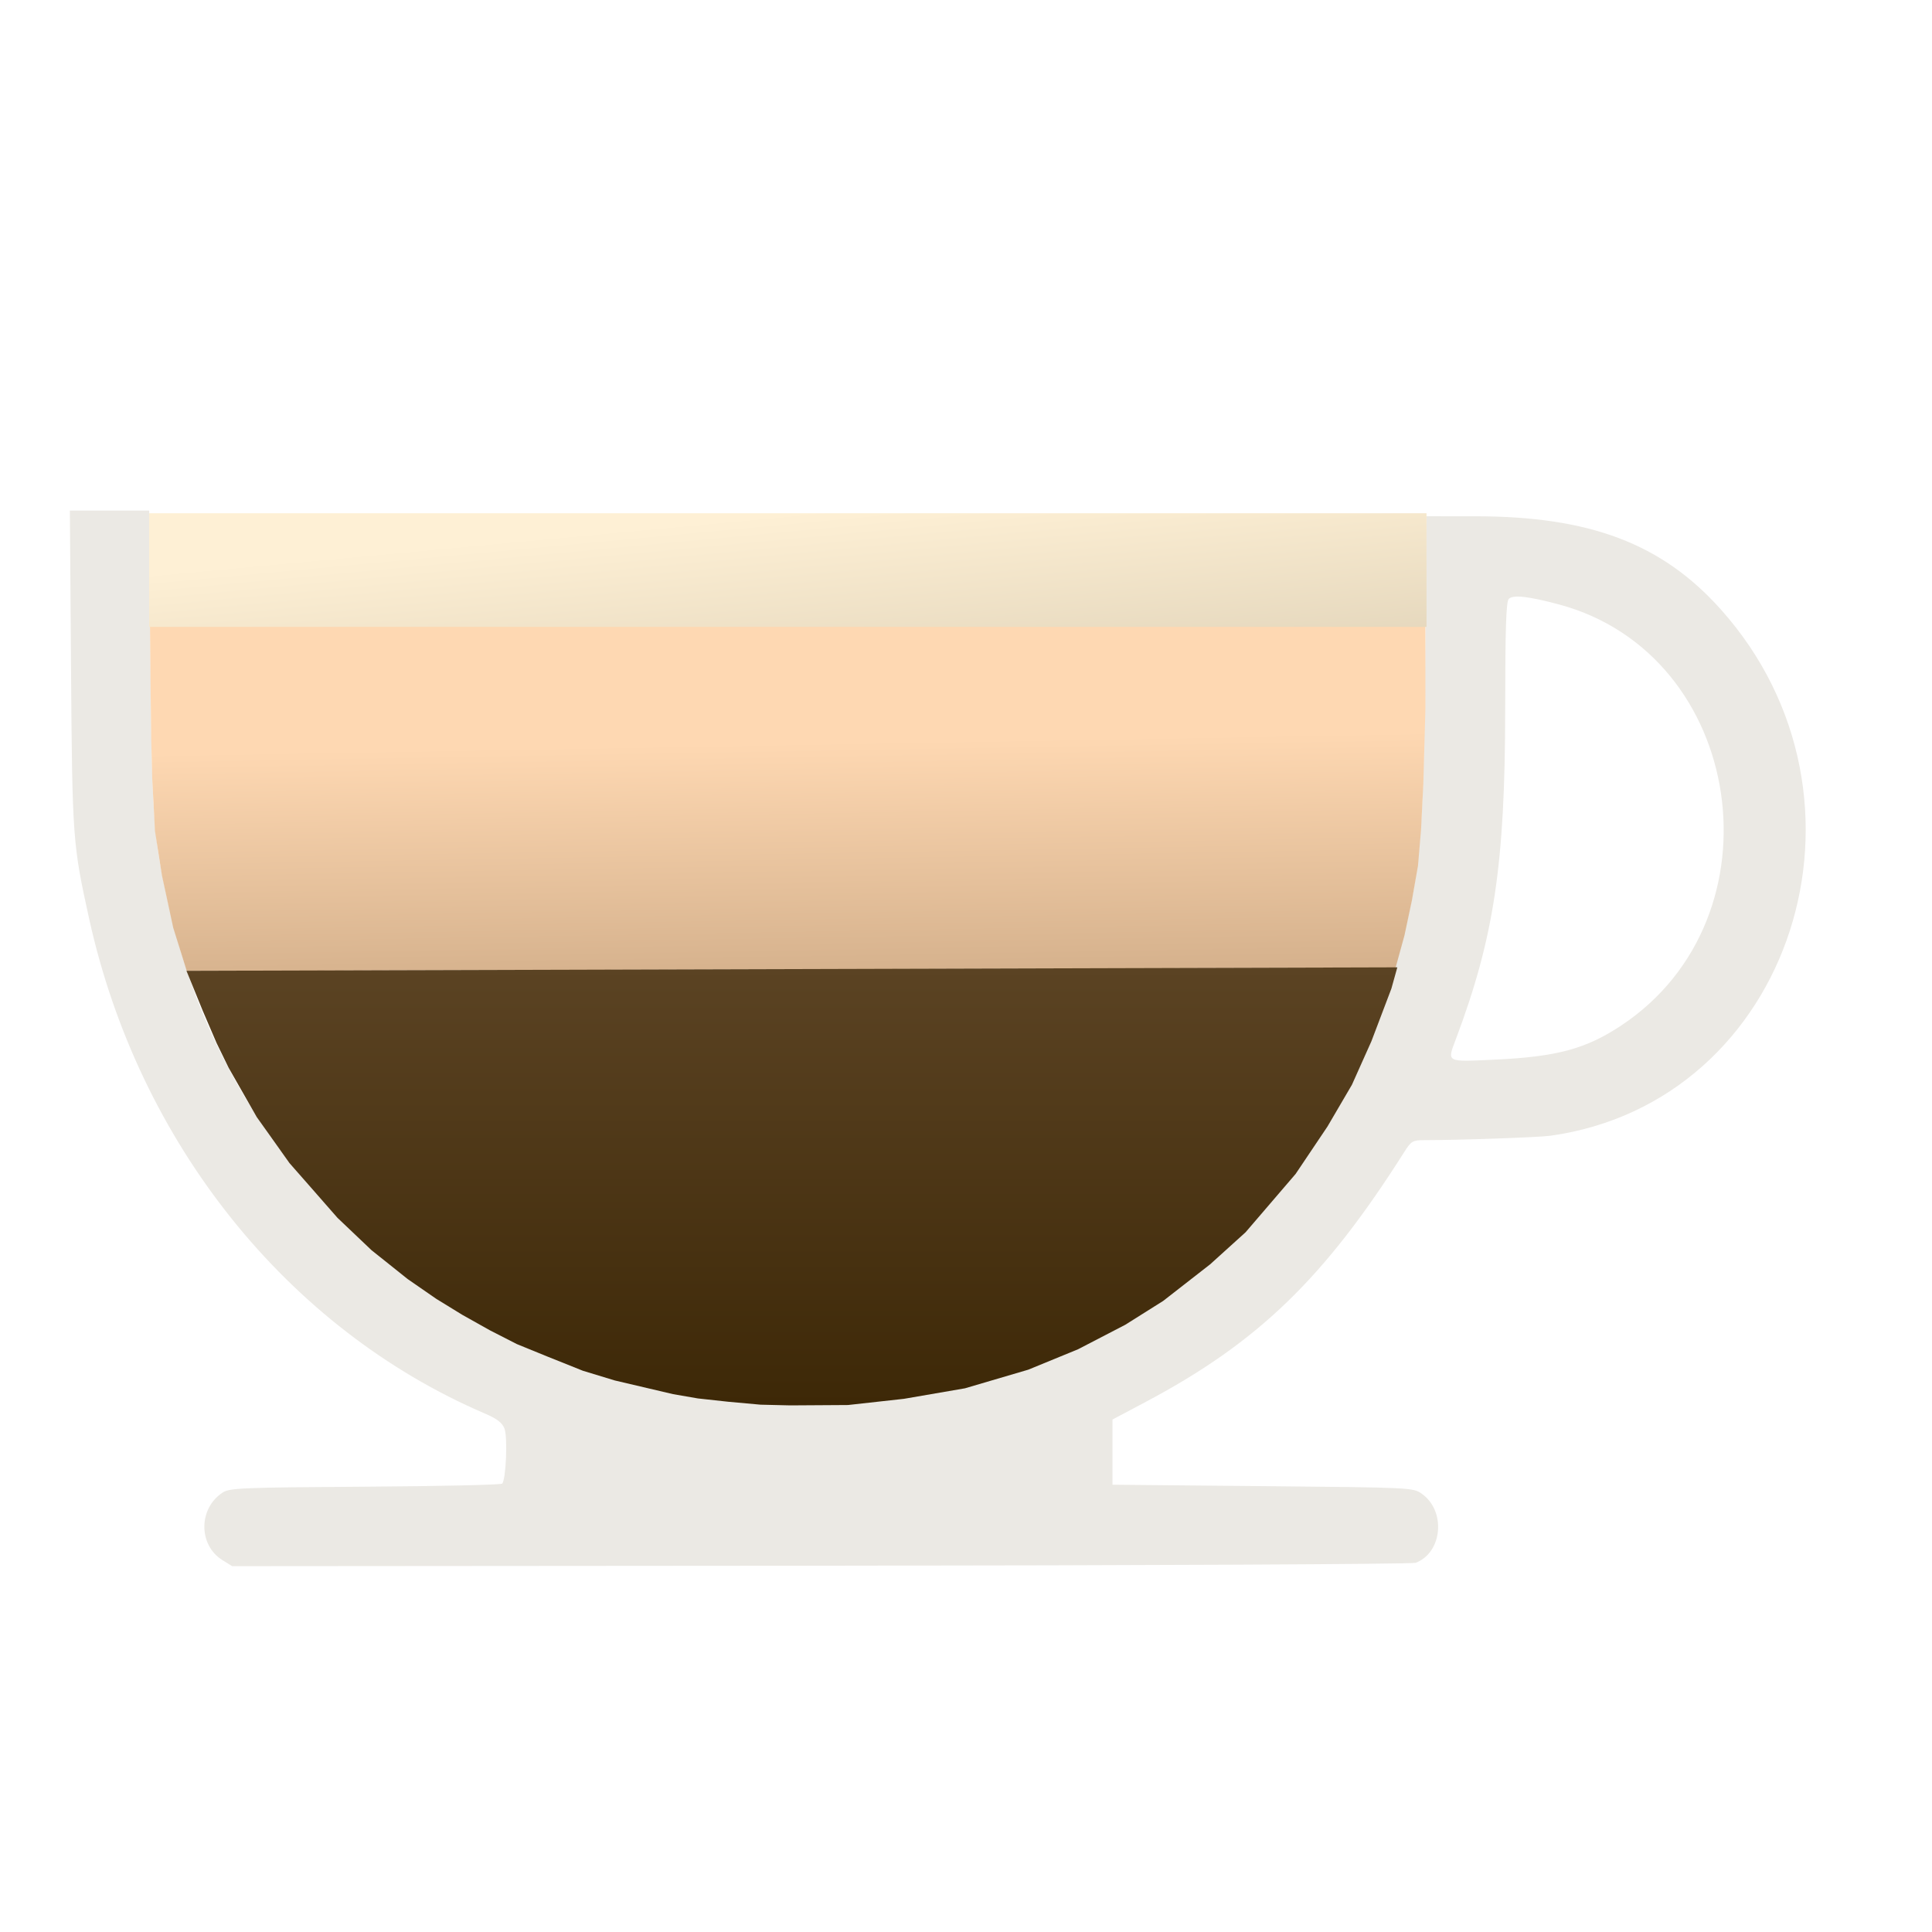
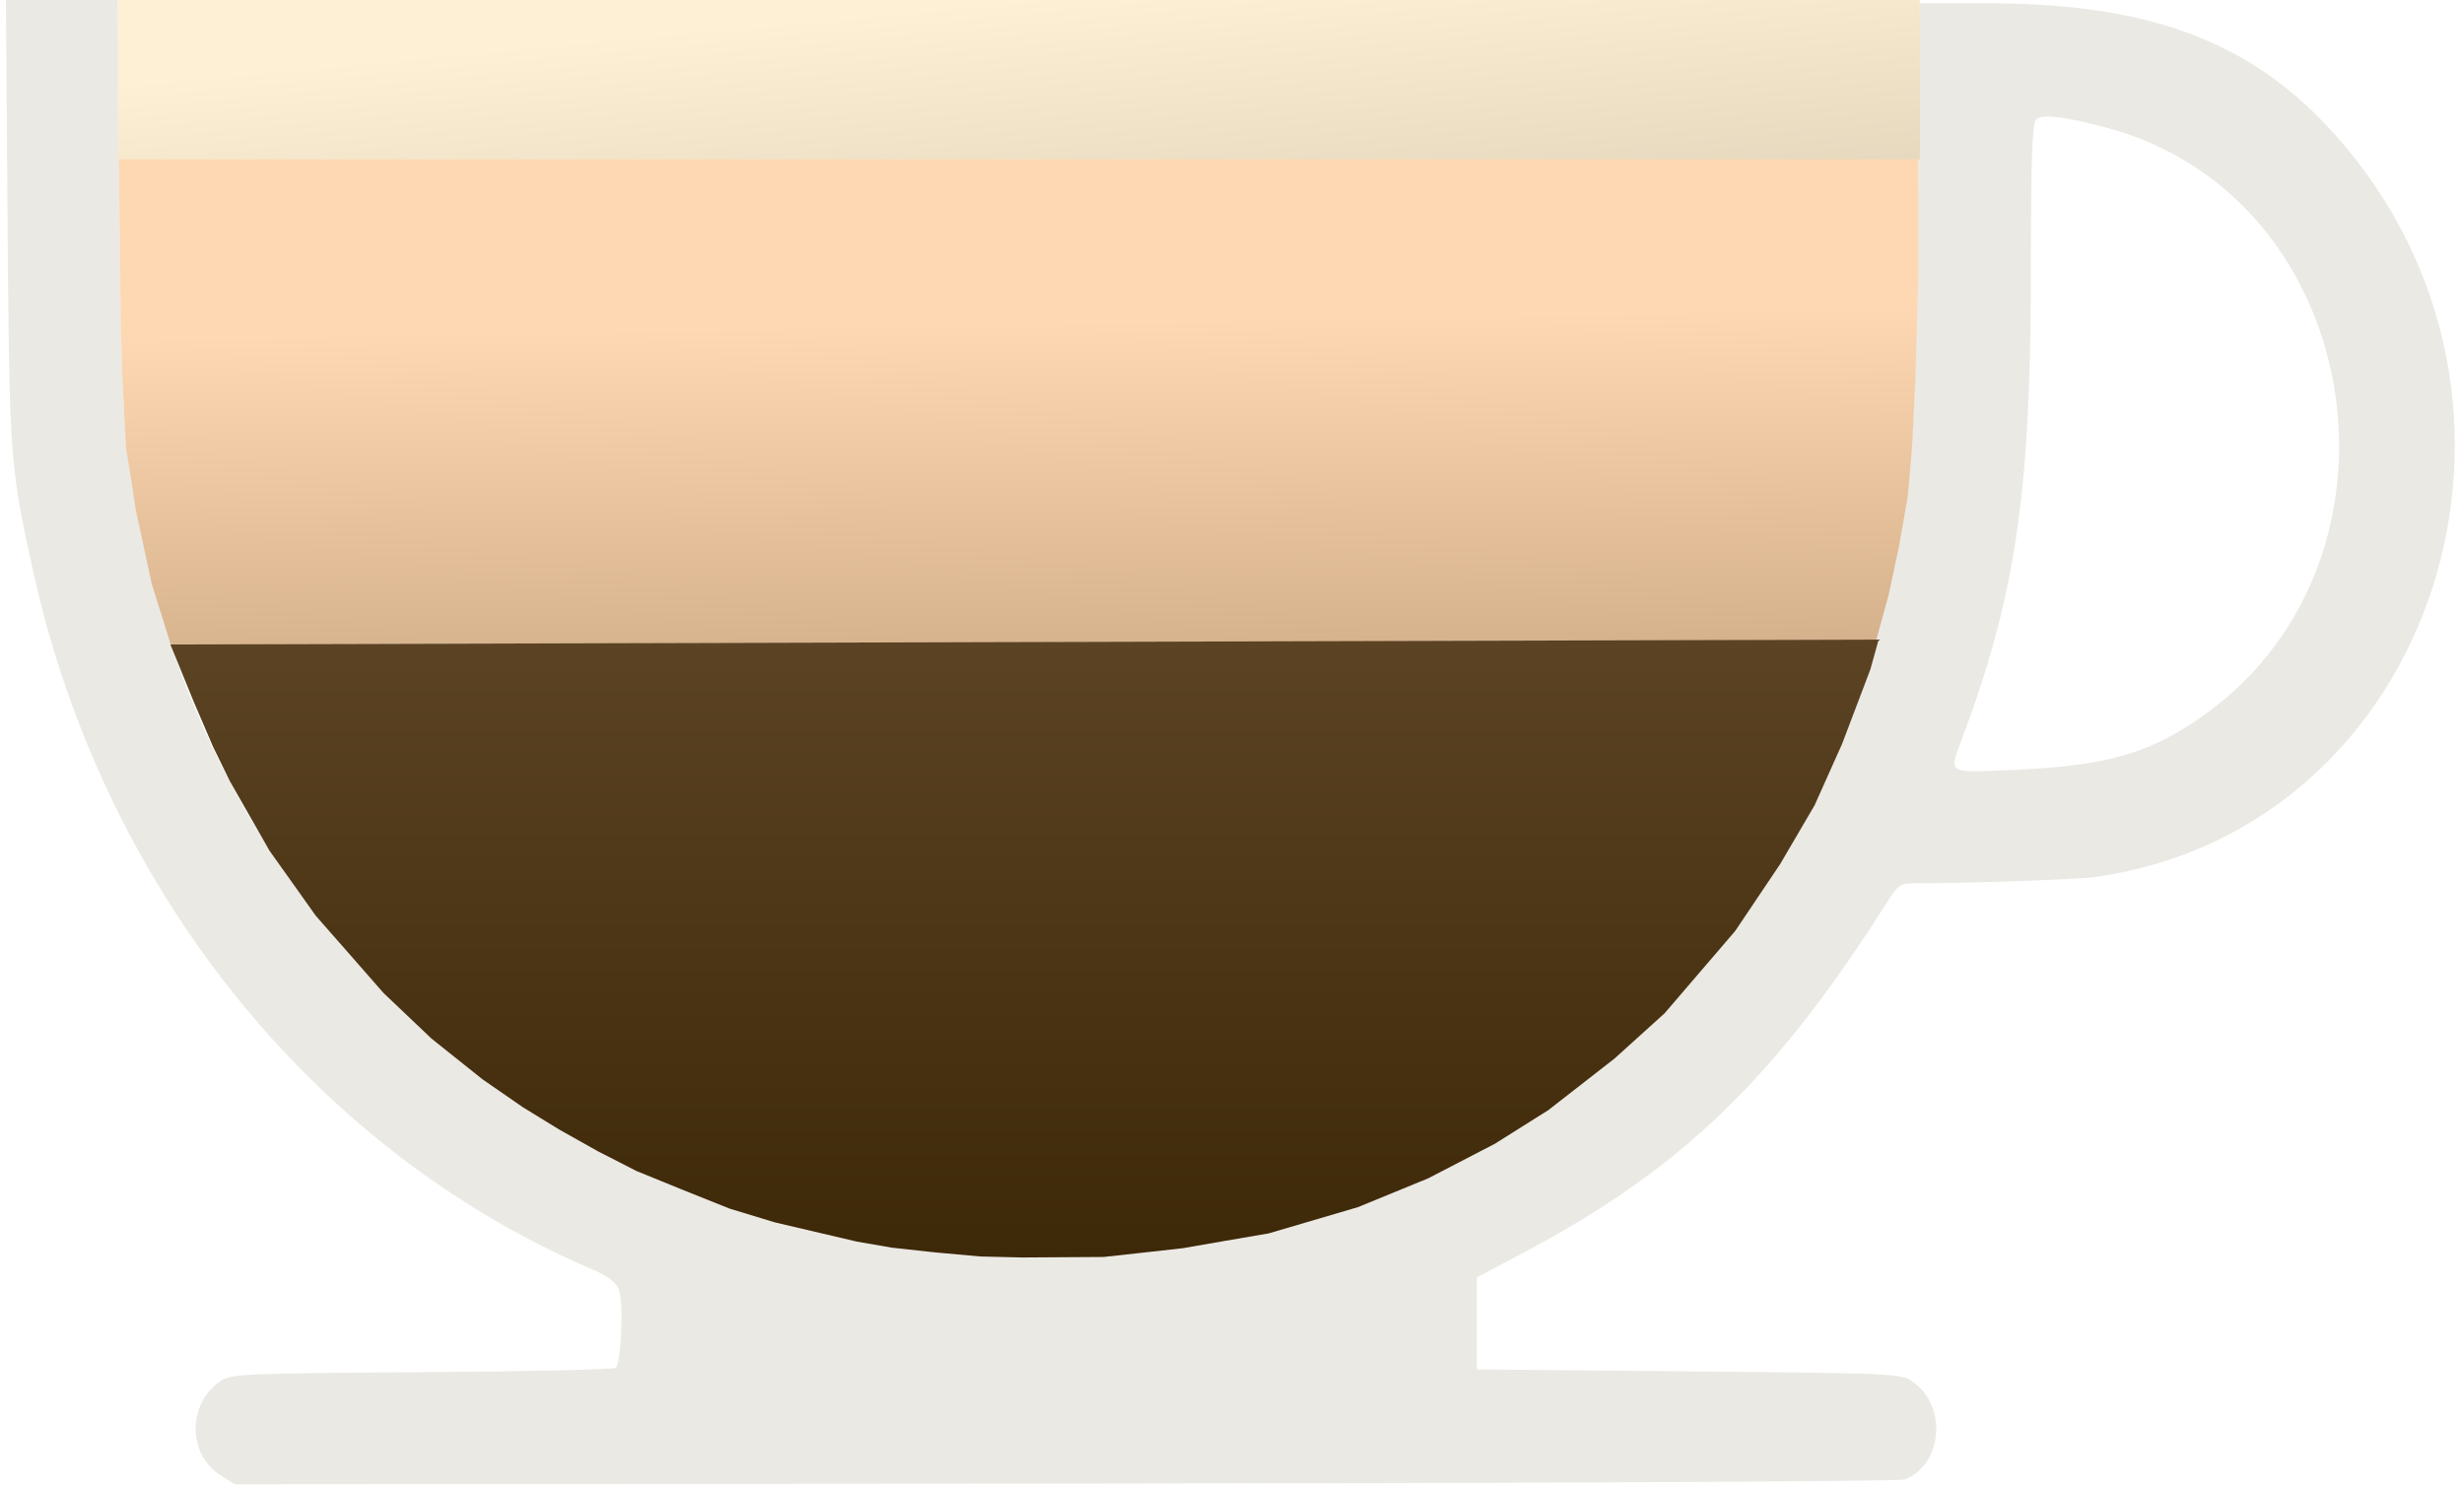
- <svg xmlns="http://www.w3.org/2000/svg" viewBox="0 0 500 500">
+ <svg xmlns="http://www.w3.org/2000/svg" viewBox="17 133 452 273" style="max-height: 500px" width="452" height="273">
  <defs>
-     <linearGradient id="gradient-0" gradientUnits="userSpaceOnUse" x1="229.226" y1="302.413" x2="229.226" y2="415.781" gradientTransform="matrix(1, 0, 0, 1, -24.28388, -52.06868)">
-       <stop offset="0" style="stop-color:rgb(35.686% 26.275% 13.725%)">
-         <animate attributeName="stop-color" values="rgb(35.686% 26.275% 13.725%);                          rgb(24.025% 15.729% 2.898%);                          rgb(35.686% 26.275% 13.725%)" dur="4s" repeatCount="indefinite" />
+     <linearGradient gradientTransform="matrix(1, 0, 0, 1, -24.28388, -52.06868)" y2="415.781" x2="229.226" y1="302.413" x1="229.226" gradientUnits="userSpaceOnUse" id="gradient-0">
+       <stop style="stop-color:rgb(35.686% 26.275% 13.725%)" offset="0">
+         
      </stop>
-       <stop offset="1" style="stop-color:rgb(24.025% 15.729% 2.898%)">
-         <animate attributeName="stop-color" values="rgb(24.025% 15.729% 2.898%);                          rgb(35.686% 26.275% 13.725%);                          rgb(24.025% 15.729% 2.898%)" dur="4s" repeatCount="indefinite" />
+       <stop style="stop-color:rgb(24.025% 15.729% 2.898%)" offset="1">
+         
      </stop>
    </linearGradient>
-     <linearGradient gradientUnits="userSpaceOnUse" x1="-352.936" y1="156.973" x2="-352.936" y2="248.626" id="gradient-1" spreadMethod="pad" gradientTransform="matrix(0.999848, -0.01742, 0.028119, 1.613951, 80.14312, -71.50327)">
-       <stop offset="0" style="stop-color: rgb(99.608% 84.706% 69.804%)">
-         <animate attributeName="stop-color" values="rgb(99.608% 84.706% 69.804%);                          rgb(85.098% 70.196% 55.294%);                          rgb(99.608% 84.706% 69.804%)" dur="6s" repeatCount="indefinite" />
+     <linearGradient gradientTransform="matrix(0.999848, -0.01742, 0.028119, 1.613951, 80.14312, -71.50327)" spreadMethod="pad" id="gradient-1" y2="248.626" x2="-352.936" y1="156.973" x1="-352.936" gradientUnits="userSpaceOnUse">
+       <stop style="stop-color: rgb(99.608% 84.706% 69.804%)" offset="0">
+         
      </stop>
-       <stop offset="1" style="stop-color: rgb(60.212% 47.364% 33.886%)">
-         <animate attributeName="stop-color" values="rgb(60.212% 47.364% 33.886%);                          rgb(99.608% 84.706% 69.804%);                          rgb(60.212% 47.364% 33.886%)" dur="6s" repeatCount="indefinite" />
+       <stop style="stop-color: rgb(60.212% 47.364% 33.886%)" offset="1">
+         
      </stop>
    </linearGradient>
-     <linearGradient gradientUnits="userSpaceOnUse" x1="203.891" y1="132.827" x2="203.891" y2="162.237" id="gradient-2" gradientTransform="matrix(0.995697, -0.092671, 0.62692, 6.735894, -82.39447, -742.9868)">
-       <stop offset="0" style="stop-color: rgb(99.608% 94.118% 83.529%)">
-         <animate attributeName="stop-color" values="rgb(99.608% 94.118% 83.529%);                          rgb(85.098% 79.608% 69.019%);                          rgb(99.608% 94.118% 83.529%)" dur="5s" repeatCount="indefinite" />
+     <linearGradient gradientTransform="matrix(0.995697, -0.092671, 0.62692, 6.735894, -82.39447, -742.9868)" id="gradient-2" y2="162.237" x2="203.891" y1="132.827" x1="203.891" gradientUnits="userSpaceOnUse">
+       <stop style="stop-color: rgb(99.608% 94.118% 83.529%)" offset="0">
+         
      </stop>
-       <stop offset="1" style="stop-color: rgb(58.022% 53.275% 43.713%)">
-         <animate attributeName="stop-color" values="rgb(58.022% 53.275% 43.713%);                          rgb(99.608% 94.118% 83.529%);                          rgb(58.022% 53.275% 43.713%)" dur="5s" repeatCount="indefinite" />
+       <stop style="stop-color: rgb(58.022% 53.275% 43.713%)" offset="1">
+         
      </stop>
    </linearGradient>
  </defs>
-   <g id="svg" transform="matrix(1, 0, 0, 1, -24.28388, -52.06868)">
-     <g id="svgg" transform="matrix(1, 0, 0, 1, 107.3289, -1.26808)">
-       <path id="path0" d="M -64.662 226.391 C -64.339 270.363 -64.236 271.804 -59.962 291.161 C -47.156 349.162 -8.67 397.249 42.486 419.179 C 45.578 420.503 46.923 421.54 47.511 423.046 C 48.373 425.255 47.906 436.307 46.913 437.297 C 46.595 437.612 30.633 437.969 11.44 438.091 C -20.436 438.295 -23.624 438.426 -25.43 439.609 C -31.729 443.739 -31.734 453.234 -25.439 457.123 L -22.956 458.658 L 129.354 458.541 C 213.124 458.476 282.411 458.14 283.329 457.79 C 290.249 455.159 291.233 444.43 284.965 439.958 C 282.668 438.319 282.581 438.314 243.766 437.947 L 204.865 437.581 L 204.865 429.146 L 204.865 420.712 L 213.503 416.129 C 242.527 400.729 259.691 384.139 280.343 351.526 C 282.17 348.643 282.555 348.408 285.496 348.408 C 294.47 348.408 315.118 347.69 318.127 347.273 C 380.735 338.594 406.175 260.057 362.264 211.014 C 347.041 194.01 328.414 186.956 298.708 186.946 L 286.13 186.942 L 285.758 226.024 C 285.318 272.197 284.52 280.318 278.255 302.552 C 262.126 359.78 218.017 401.429 161.719 412.59 C 66.791 431.405 -19.242 377.849 -39.459 287.358 C -43.384 269.789 -43.739 264.914 -44.1 223.823 L -44.437 185.473 L -54.701 185.473 L -64.963 185.473 L -64.662 226.391 M 320.42 209.771 C 368.561 222.677 378.658 290.729 336.582 318.7 C 327.445 324.776 319.899 326.819 303.862 327.568 C 291.081 328.162 291.441 328.349 293.707 322.332 C 303.605 296.031 306.46 277.024 306.494 237.18 C 306.512 215.849 306.732 209.034 307.433 208.324 C 308.535 207.208 312.519 207.652 320.42 209.771" stroke="none" fill-rule="evenodd" style="fill: rgb(235, 233, 228);" />
-       <g id="svg-1" transform="matrix(1, 0, 0, 1, 504.7393, 1.899784)">
-         <g id="group-1" transform="matrix(1, 0, 0, 1, -30.99218, 54.09395)">
-           <path d="M -508.471 248.626 L -511.962 237.438 L -514.874 223.95 L -516.687 212.403 L -517.392 199.001 L -517.657 188.634 L -517.806 176.846 L -517.976 159.279 L -187.906 156.973 L -187.895 180.715 L -188.432 200.105 L -189.025 212.09 L -189.819 221.396 L -191.401 230.428 L -193.329 239.473 L -195.617 247.782 L -508.471 248.626 Z" fill="url(#gradient-1)" stroke="rgb(0,0,0)" stroke-opacity="0" />
+   <g transform="matrix(1, 0, 0, 1, -24.28388, -52.06868)" id="svg">
+     <g transform="matrix(1, 0, 0, 1, 107.3289, -1.26808)" id="svgg">
+       <path style="fill: rgb(235, 233, 228);" fill-rule="evenodd" stroke="none" d="M -64.662 226.391 C -64.339 270.363 -64.236 271.804 -59.962 291.161 C -47.156 349.162 -8.67 397.249 42.486 419.179 C 45.578 420.503 46.923 421.54 47.511 423.046 C 48.373 425.255 47.906 436.307 46.913 437.297 C 46.595 437.612 30.633 437.969 11.44 438.091 C -20.436 438.295 -23.624 438.426 -25.43 439.609 C -31.729 443.739 -31.734 453.234 -25.439 457.123 L -22.956 458.658 L 129.354 458.541 C 213.124 458.476 282.411 458.14 283.329 457.79 C 290.249 455.159 291.233 444.43 284.965 439.958 C 282.668 438.319 282.581 438.314 243.766 437.947 L 204.865 437.581 L 204.865 429.146 L 204.865 420.712 L 213.503 416.129 C 242.527 400.729 259.691 384.139 280.343 351.526 C 282.17 348.643 282.555 348.408 285.496 348.408 C 294.47 348.408 315.118 347.69 318.127 347.273 C 380.735 338.594 406.175 260.057 362.264 211.014 C 347.041 194.01 328.414 186.956 298.708 186.946 L 286.13 186.942 L 285.758 226.024 C 285.318 272.197 284.52 280.318 278.255 302.552 C 262.126 359.78 218.017 401.429 161.719 412.59 C 66.791 431.405 -19.242 377.849 -39.459 287.358 C -43.384 269.789 -43.739 264.914 -44.1 223.823 L -44.437 185.473 L -54.701 185.473 L -64.963 185.473 L -64.662 226.391 M 320.42 209.771 C 368.561 222.677 378.658 290.729 336.582 318.7 C 327.445 324.776 319.899 326.819 303.862 327.568 C 291.081 328.162 291.441 328.349 293.707 322.332 C 303.605 296.031 306.46 277.024 306.494 237.18 C 306.512 215.849 306.732 209.034 307.433 208.324 C 308.535 207.208 312.519 207.652 320.42 209.771" id="path0" />
+       <g transform="matrix(1, 0, 0, 1, 504.7393, 1.899784)" id="svg-1">
+         <g transform="matrix(1, 0, 0, 1, -30.99218, 54.09395)" id="group-1">
+           <path stroke-opacity="0" stroke="rgb(0,0,0)" fill="url(#gradient-1)" d="M -508.471 248.626 L -511.962 237.438 L -514.874 223.95 L -516.687 212.403 L -517.392 199.001 L -517.657 188.634 L -517.806 176.846 L -517.976 159.279 L -187.906 156.973 L -187.895 180.715 L -188.432 200.105 L -189.025 212.09 L -189.819 221.396 L -191.401 230.428 L -193.329 239.473 L -195.617 247.782 L -508.471 248.626 Z" />
        </g>
      </g>
    </g>
  </g>
-   <path d="M 48.258 251.244 L 52.486 261.626 L 56.046 269.923 L 59.164 276.327 L 66.445 289.094 L 74.92 301.009 L 87.341 315.173 L 96.153 323.554 L 105.521 331.031 L 112.92 336.149 L 119.652 340.282 L 126.773 344.275 L 133.747 347.843 L 141.833 351.142 L 150.825 354.743 L 159.096 357.259 L 174.207 360.806 L 180.617 361.913 L 188.436 362.769 L 196.824 363.53 L 204.516 363.713 L 219.457 363.619 C 219.457 363.619 233.947 362.032 233.947 362.013 C 233.947 361.994 249.726 359.295 249.726 359.295 L 266.109 354.476 L 279.002 349.187 L 291.214 342.852 L 301.03 336.677 L 313.179 327.208 L 322.354 318.911 L 335.306 303.811 L 343.553 291.538 L 349.88 280.733 L 354.924 269.464 L 360.094 255.84 L 361.625 250.345 L 48.258 251.244 Z" fill="url(#gradient-0)" fill-rule="nonzero" stroke="rgba(0,0,0,0)" />
-   <rect x="38.601" y="132.827" width="330.581" height="29.41" fill="url(#gradient-2)" stroke="rgb(0,0,0)" stroke-opacity="0" />
+   <path stroke="rgba(0,0,0,0)" fill-rule="nonzero" fill="url(#gradient-0)" d="M 48.258 251.244 L 52.486 261.626 L 56.046 269.923 L 59.164 276.327 L 66.445 289.094 L 74.92 301.009 L 87.341 315.173 L 96.153 323.554 L 105.521 331.031 L 112.92 336.149 L 119.652 340.282 L 126.773 344.275 L 133.747 347.843 L 141.833 351.142 L 150.825 354.743 L 159.096 357.259 L 174.207 360.806 L 180.617 361.913 L 188.436 362.769 L 196.824 363.53 L 204.516 363.713 L 219.457 363.619 C 219.457 363.619 233.947 362.032 233.947 362.013 C 233.947 361.994 249.726 359.295 249.726 359.295 L 266.109 354.476 L 279.002 349.187 L 291.214 342.852 L 301.03 336.677 L 313.179 327.208 L 322.354 318.911 L 335.306 303.811 L 343.553 291.538 L 349.88 280.733 L 354.924 269.464 L 360.094 255.84 L 361.625 250.345 L 48.258 251.244 Z" />
+   <rect stroke-opacity="0" stroke="rgb(0,0,0)" fill="url(#gradient-2)" height="29.41" width="330.581" y="132.827" x="38.601" />
</svg>
